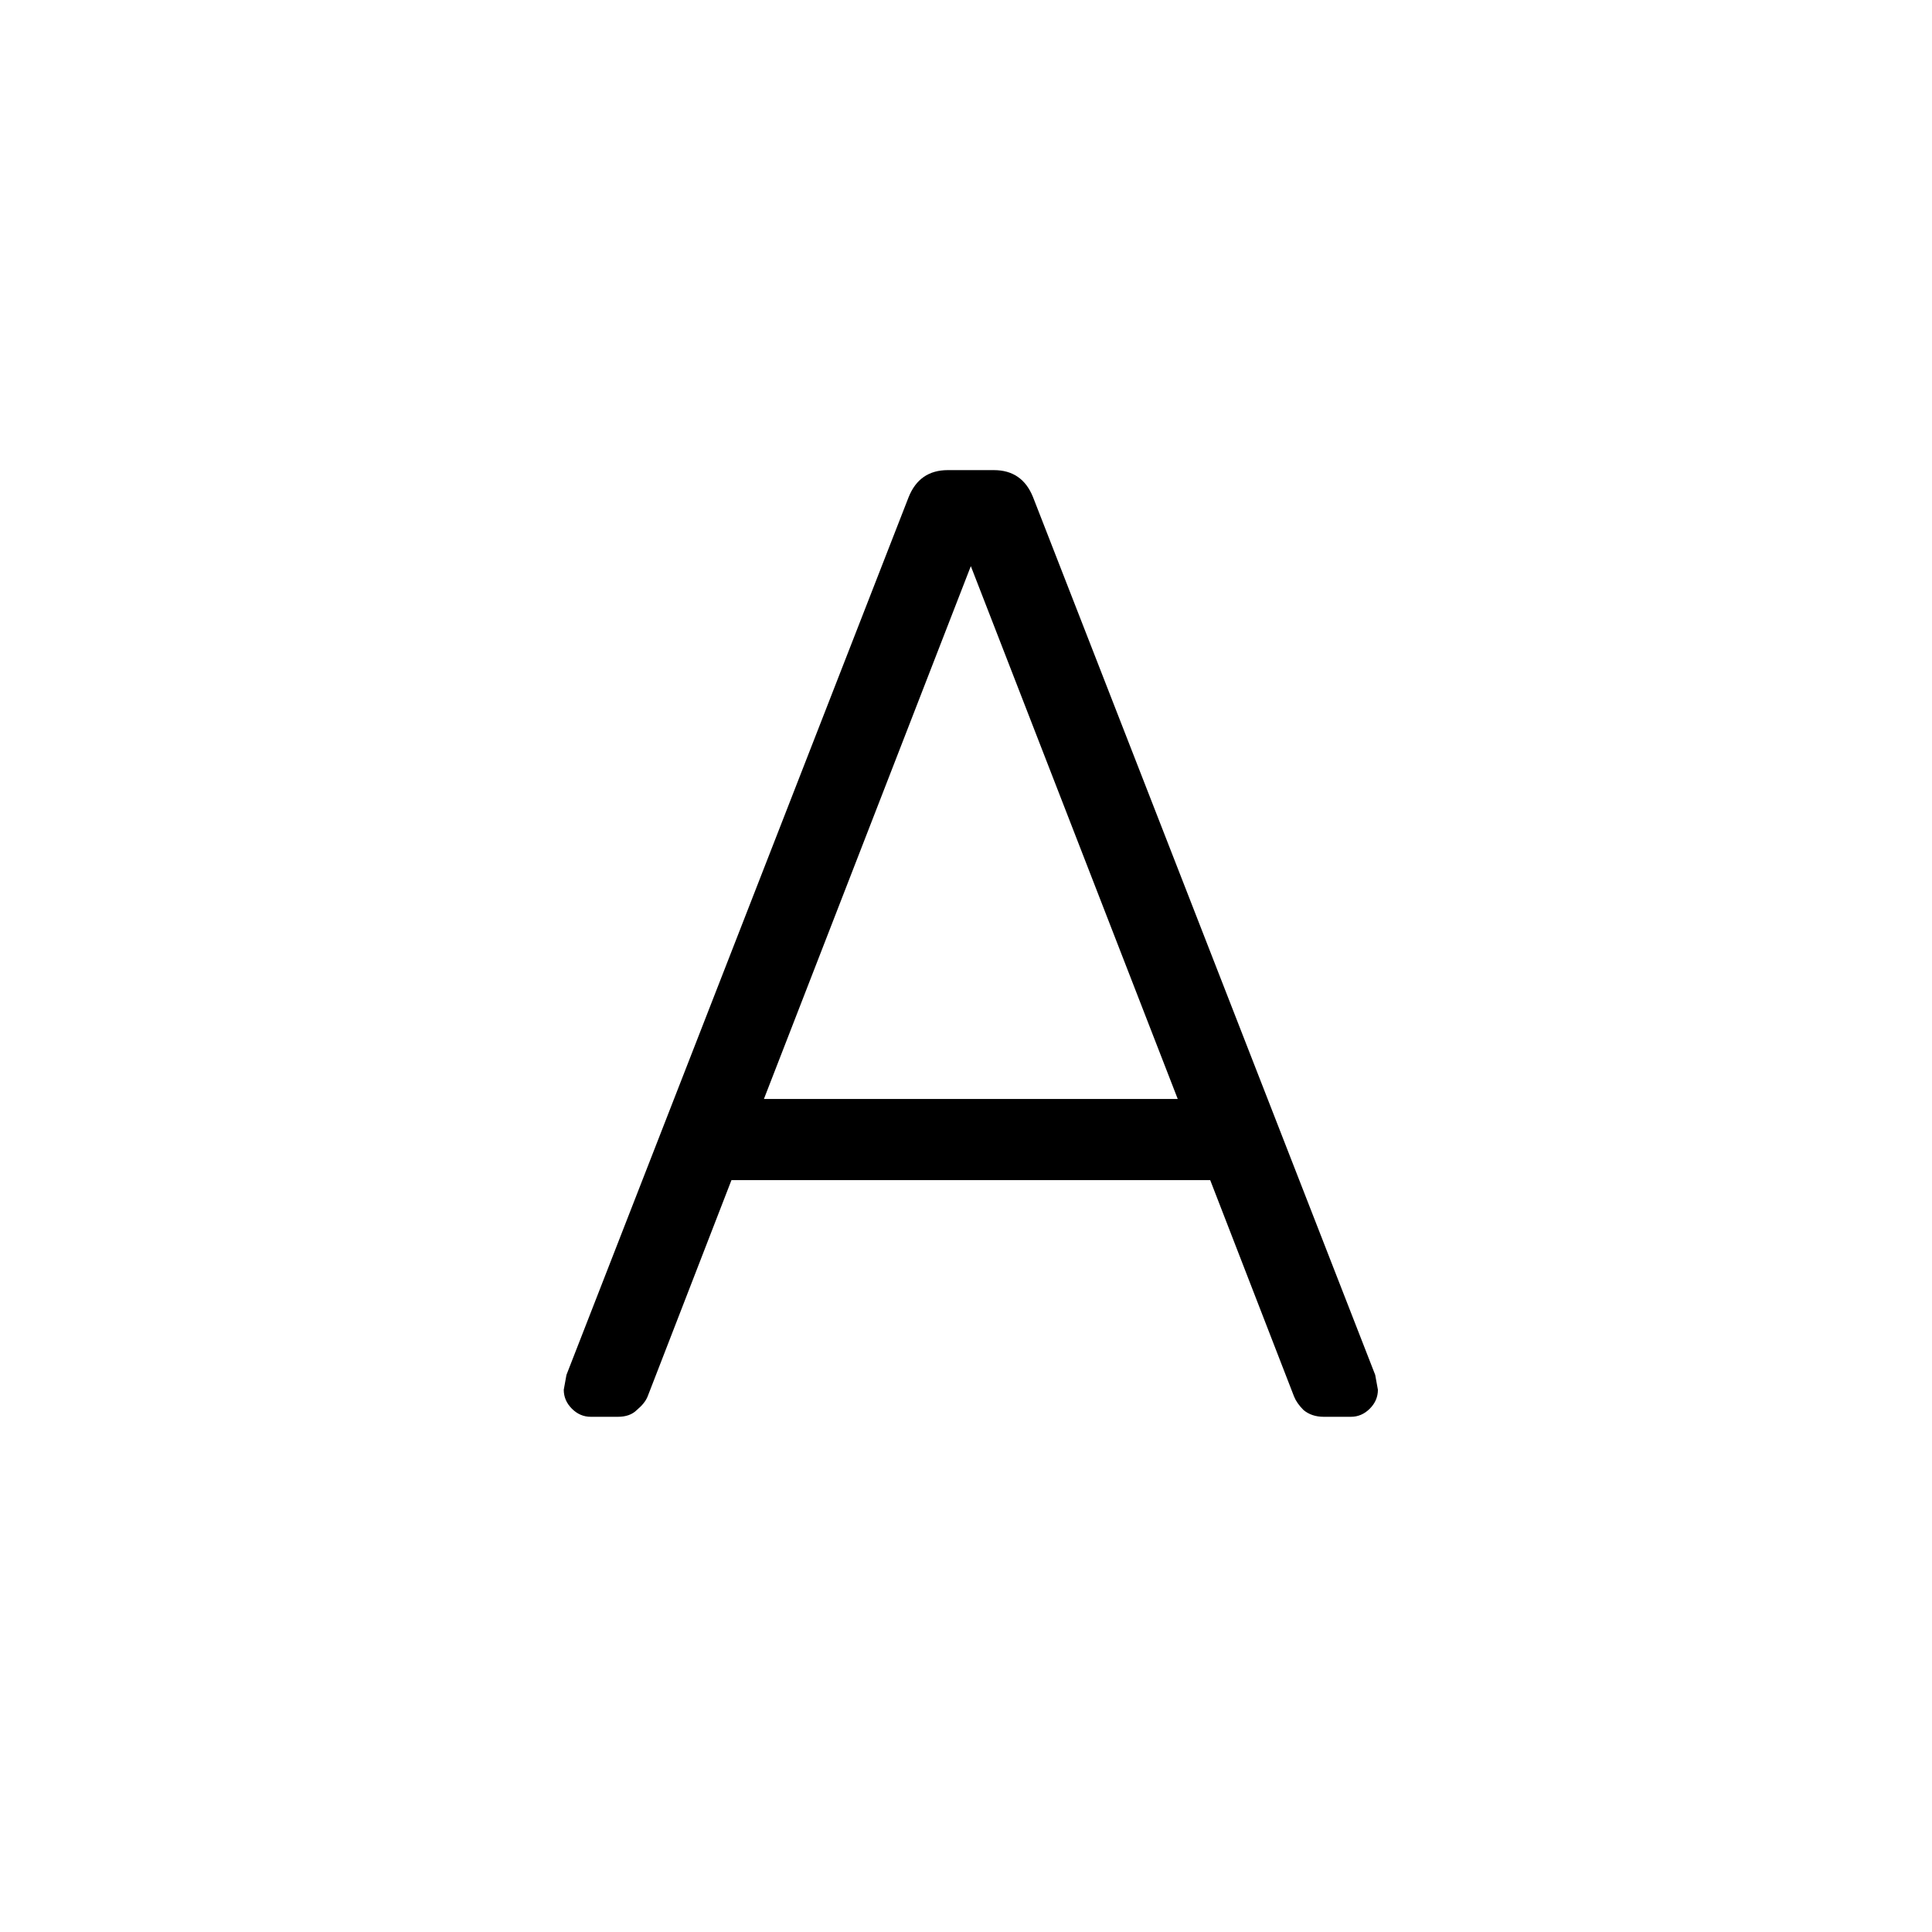
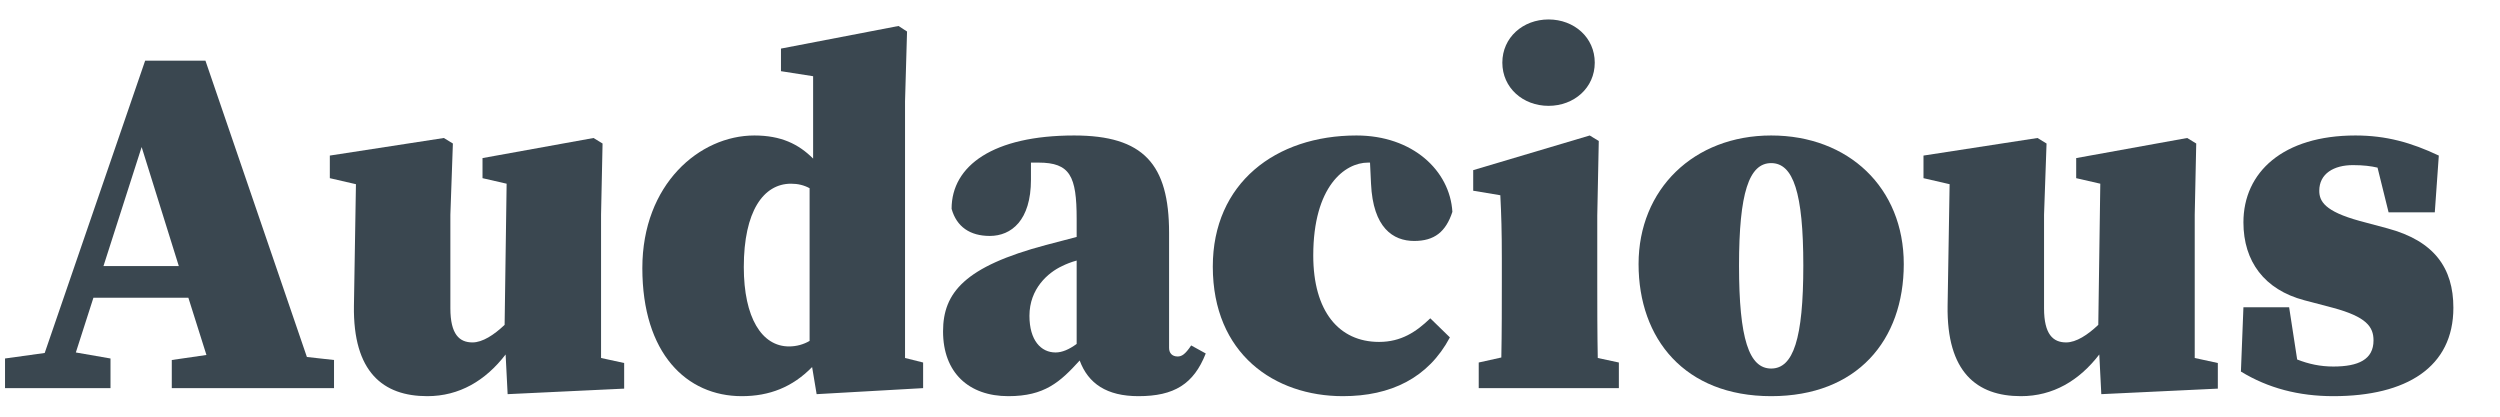
- <svg xmlns="http://www.w3.org/2000/svg" width="120" height="120" viewBox="0 0 120 120" fill="none">
-   <path d="M36.696 88C36.248 88 35.856 87.832 35.52 87.496C35.184 87.16 35.016 86.768 35.016 86.32L35.184 85.396L56.436 30.88C56.884 29.76 57.696 29.2 58.872 29.2H61.728C62.904 29.2 63.716 29.76 64.164 30.88L85.416 85.396L85.584 86.32C85.584 86.768 85.416 87.16 85.08 87.496C84.744 87.832 84.352 88 83.904 88H82.224C81.72 88 81.3 87.86 80.964 87.58C80.684 87.3 80.488 87.02 80.376 86.74L75.168 73.3H45.432L40.224 86.74C40.112 87.02 39.888 87.3 39.552 87.58C39.272 87.86 38.88 88 38.376 88H36.696ZM73.152 68.26L60.3 35.164L47.448 68.26H73.152Z" fill="black" />
+ <svg xmlns="http://www.w3.org/2000/svg" width="438" height="73" viewBox="0 0 438 73" fill="none">
+   <path d="M24.816 25.76L31.328 46.616H18.128L24.816 25.76ZM0.88 68H19.36V62.808L13.288 61.752L16.368 52.16H33L36.168 62.192L30.096 63.072V68H58.52V63.072L53.768 62.544L35.992 10.624H25.432L7.832 61.84L0.88 62.808V68Z" fill="#3A4750" />
+   <path d="M109.353 68.088V63.6L105.305 62.72V37.64L105.569 25.144L103.985 24.176L84.537 27.696V31.216L88.761 32.184L88.409 56.912C86.561 58.672 84.537 59.992 82.777 59.992C80.489 59.992 78.905 58.584 78.905 54.008V37.64L79.345 25.144L77.761 24.176L57.785 27.256V31.216L62.361 32.272L62.009 53.568C61.833 65.184 67.113 69.408 74.857 69.408C80.489 69.408 85.065 66.68 88.585 62.104L88.937 69.056L109.353 68.088Z" fill="#3A4750" />
+   <path d="M130.314 46.792C130.314 37.024 133.746 32.184 138.586 32.184C139.818 32.184 140.874 32.448 141.842 32.976V59.728C140.786 60.344 139.554 60.696 138.234 60.696C133.482 60.696 130.314 55.68 130.314 46.792ZM161.73 68V63.512L158.562 62.72V17.752L158.914 5.52L157.418 4.552L136.826 8.512V12.472L142.458 13.352V27.784C139.906 25.232 136.826 23.736 132.162 23.736C122.57 23.736 112.538 32.272 112.538 46.968C112.538 61.928 120.282 69.408 129.962 69.408C134.802 69.408 138.85 67.824 142.282 64.304L143.074 69.056L161.73 68Z" fill="#3A4750" />
+   <path d="M199.455 69.408C205.703 69.408 209.135 67.296 211.247 61.928L208.695 60.52C207.639 62.104 207.023 62.456 206.319 62.456C205.351 62.456 204.823 61.84 204.823 60.96V40.808C204.823 28.752 200.335 23.736 188.191 23.736C174.023 23.736 166.719 29.016 166.719 36.584C167.599 39.752 169.975 41.336 173.407 41.336C177.191 41.336 180.623 38.608 180.623 31.48V28.488C181.063 28.488 181.503 28.488 181.943 28.488C187.487 28.488 188.631 30.864 188.631 38.344V41.512C186.607 42.04 184.671 42.568 183.263 42.92C169.007 46.704 165.223 51.28 165.223 58.056C165.223 65.272 169.711 69.408 176.663 69.408C182.999 69.408 185.727 66.944 189.159 63.16C190.655 67.208 193.911 69.408 199.455 69.408ZM180.359 55.328C180.359 50.576 183.615 47.76 186.079 46.616C186.783 46.264 187.663 45.912 188.631 45.648V60.256C187.311 61.224 186.079 61.752 184.935 61.752C182.383 61.752 180.359 59.64 180.359 55.328Z" fill="#3A4750" />
+   <path d="M239.675 28.488H240.027L240.203 32.184C240.555 39.928 244.075 42.216 247.771 42.216C251.291 42.216 253.315 40.632 254.459 37.112C254.019 29.896 247.507 23.736 237.651 23.736C223.483 23.736 212.483 32.096 212.483 46.704C212.483 62.016 223.307 69.408 235.275 69.408C243.635 69.408 250.235 66.24 254.019 59.112L250.587 55.768C248.123 58.144 245.483 59.904 241.611 59.904C234.571 59.904 230.083 54.536 230.083 44.768C230.083 32.624 235.627 28.488 239.675 28.488Z" fill="#3A4750" />
+   <path d="M271.305 18.544C275.793 18.544 279.401 15.376 279.401 10.976C279.401 6.576 275.793 3.408 271.305 3.408C266.817 3.408 263.209 6.576 263.209 10.976C263.209 15.376 266.817 18.544 271.305 18.544ZM283.625 63.512L279.929 62.72C279.841 58.496 279.841 53.216 279.841 49.52V37.816L280.105 24.704L278.521 23.736L258.105 29.808V33.416L262.857 34.208C263.033 37.728 263.121 40.456 263.121 45.296V49.52C263.121 53.128 263.121 58.32 263.033 62.632L259.073 63.512V68H283.625V63.512Z" fill="#3A4750" />
+   <path d="M310.309 69.408C325.357 69.408 333.541 59.64 333.541 46.264C333.541 32.888 323.861 23.736 310.309 23.736C296.757 23.736 287.077 33.152 287.077 46.264C287.077 59.376 295.173 69.408 310.309 69.408ZM310.309 64.568C306.437 64.568 304.677 59.376 304.677 46.528C304.677 33.768 306.437 28.576 310.309 28.576C314.181 28.576 315.941 33.768 315.941 46.528C315.941 59.376 314.181 64.568 310.309 64.568Z" fill="#3A4750" />
+   <path d="M388.564 68.088V63.6L384.516 62.72V37.64L384.78 25.144L383.196 24.176L363.748 27.696V31.216L367.972 32.184L367.62 56.912C365.772 58.672 363.748 59.992 361.988 59.992C359.7 59.992 358.116 58.584 358.116 54.008V37.64L358.556 25.144L356.972 24.176L336.996 27.256V31.216L341.572 32.272L341.22 53.568C341.044 65.184 346.324 69.408 354.068 69.408C359.7 69.408 364.276 66.68 367.796 62.104L368.148 69.056L388.564 68.088Z" fill="#3A4750" />
+   <path d="M408.8 69.408C421.648 69.408 429.832 64.304 429.832 53.92C429.832 46.968 426.488 42.216 418.304 40.016L413.376 38.696C407.304 37.024 406.336 35.264 406.336 33.416C406.336 30.424 408.888 28.928 412.232 28.928C414.08 28.928 415.4 29.104 416.544 29.368L418.48 37.2H426.576L427.28 27.256C422.44 24.968 418.04 23.736 412.672 23.736C400 23.736 393.048 30.16 393.048 38.96C393.048 45.824 396.744 50.752 403.696 52.6L408.712 53.92C414.608 55.504 415.84 57.264 415.84 59.64C415.84 62.984 413.2 64.216 408.8 64.216C406.512 64.216 404.488 63.776 402.464 62.984L401.056 53.832H393.048L392.608 65.096C397.36 68 402.728 69.408 408.8 69.408Z" fill="#3A4750" />
</svg>
